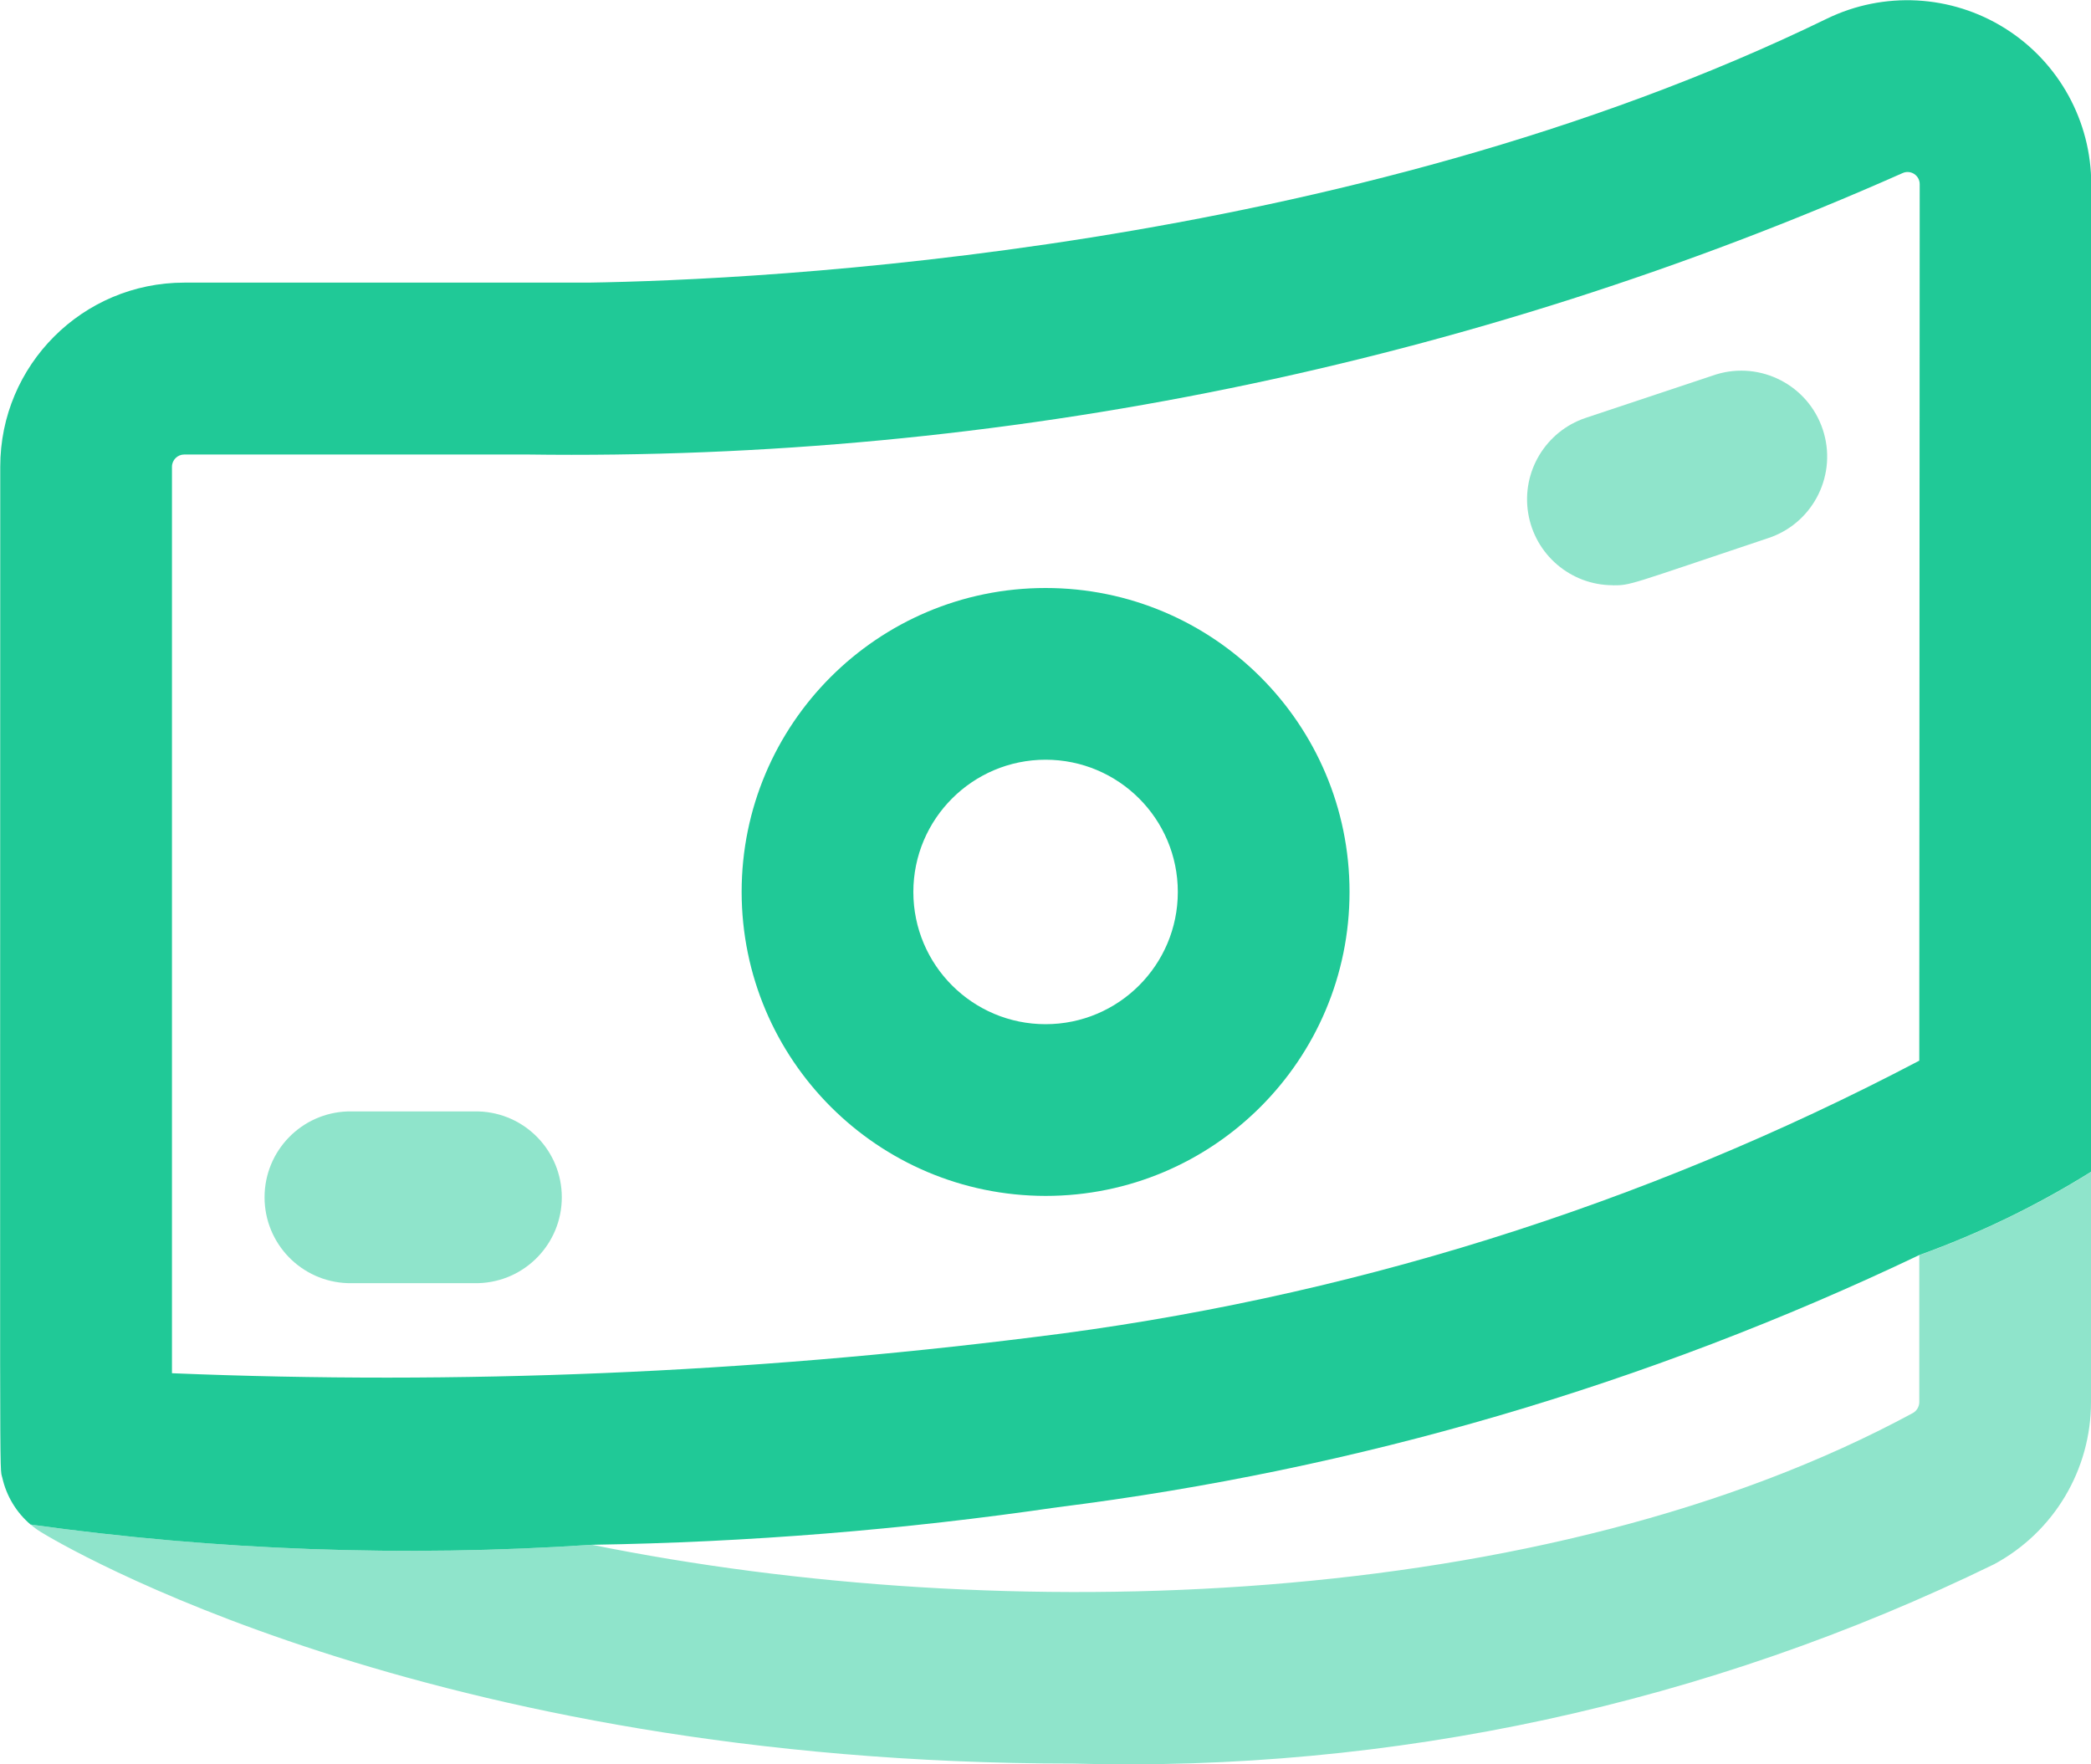
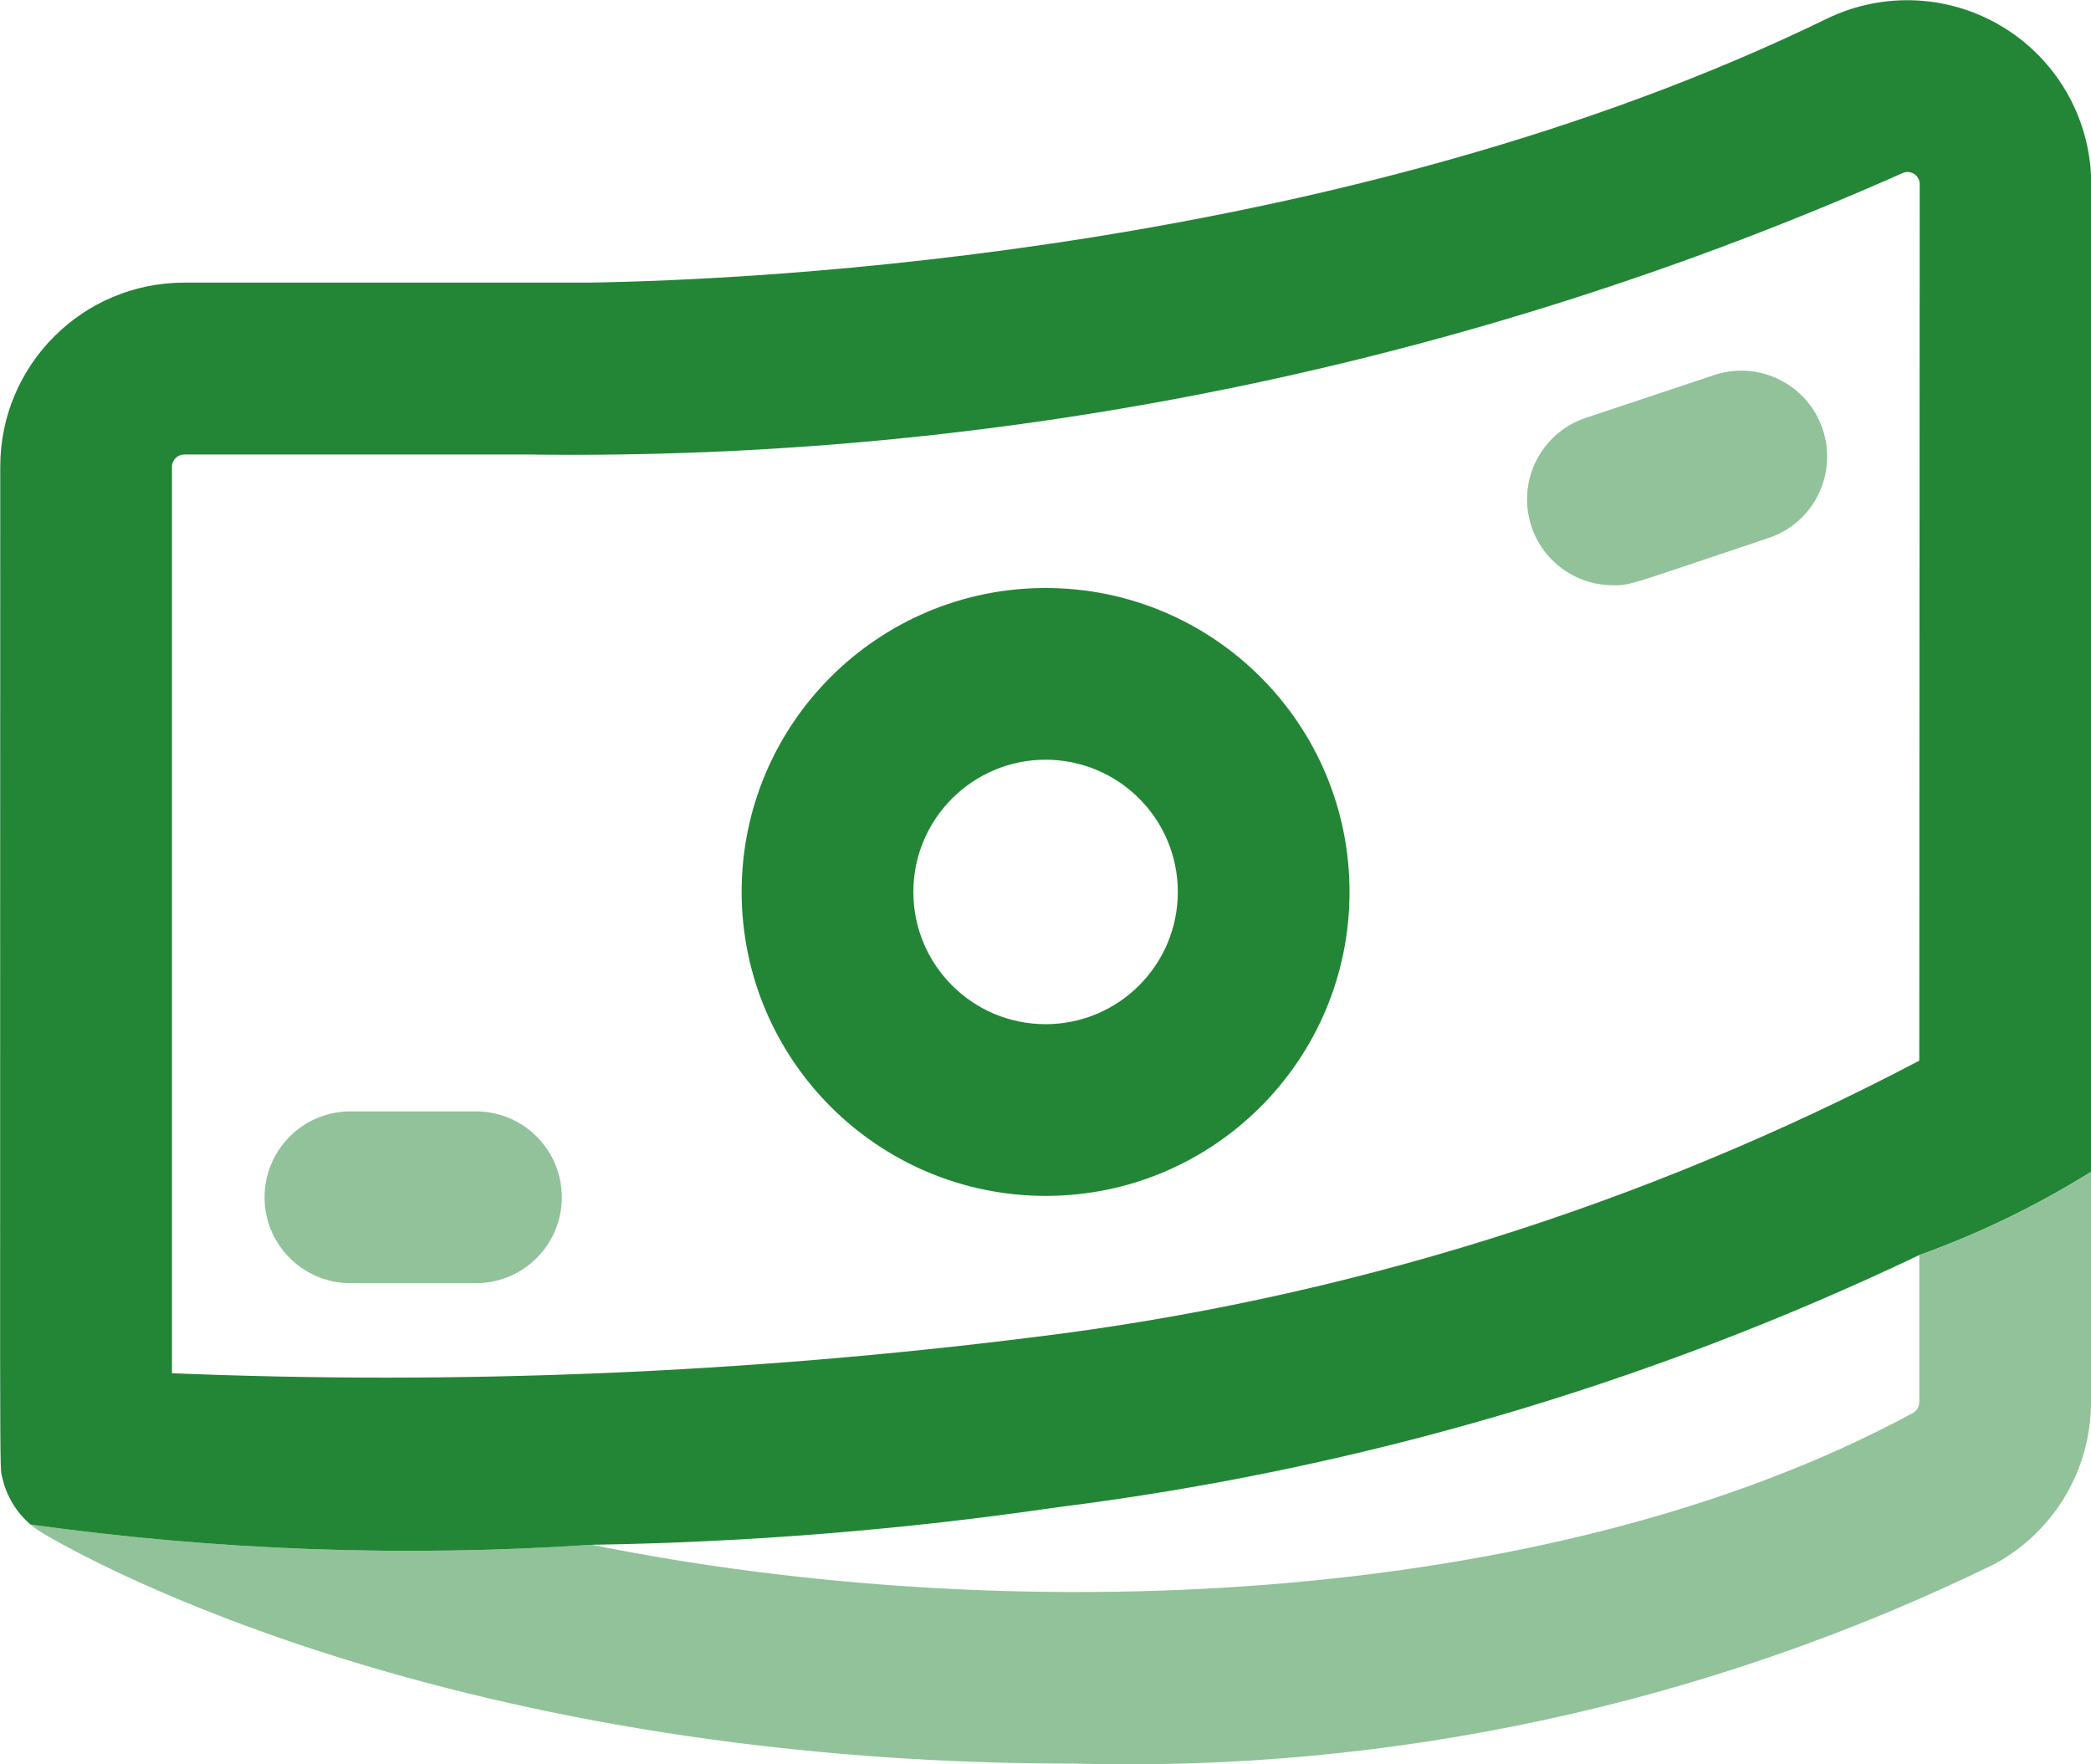
<svg xmlns="http://www.w3.org/2000/svg" width="25" height="21.084" viewBox="0 0 25 21.084">
  <g id="Group_1641" data-name="Group 1641" transform="translate(0.003 -40.092)">
-     <path id="Path_1032" data-name="Path 1032" d="M21.838,40.316c-5.754,2.8-12.78,3.124-14.807,3.155H2.2a2.2,2.2,0,0,0-2.2,2.2C0,58.33-.012,57.6.025,57.761a1.032,1.032,0,0,0,.337.558h0a32.823,32.823,0,0,0,6.712.242,43.093,43.093,0,0,0,5.568-.449,33.64,33.64,0,0,0,10.3-3.014A10.782,10.782,0,0,0,25,54.1V42.3A2.2,2.2,0,0,0,21.838,40.316Zm1.106,12.457a30.741,30.741,0,0,1-10.591,3.306,62.237,62.237,0,0,1-10.3.431V45.672a.147.147,0,0,1,.147-.146h4.1a39.22,39.22,0,0,0,16.443-3.364.145.145,0,0,1,.206.134Z" transform="translate(0)" fill="#20c997" />
-     <path id="Path_1033" data-name="Path 1033" d="M185.226,191.334a3.634,3.634,0,1,0-3.634-3.634A3.638,3.638,0,0,0,185.226,191.334Zm0-5.215a1.581,1.581,0,1,1-1.581,1.581,1.582,1.582,0,0,1,1.581-1.581Z" transform="translate(-172.728 -136.944)" fill="#20c997" />
-     <path id="Path_1034" data-name="Path 1034" d="M374.849,133.237c.224,0,.173,0,1.889-.574a1.027,1.027,0,0,0-.649-1.948l-1.564.521a1.027,1.027,0,0,0,.324,2Z" transform="translate(-355.572 -86.147)" fill="#20c997" opacity="0.5" />
-     <path id="Path_1035" data-name="Path 1035" d="M65.142,314.276h1.564a1.027,1.027,0,0,0,0-2.053H65.142a1.027,1.027,0,0,0,0,2.053Z" transform="translate(-60.987 -258.843)" fill="#20c997" opacity="0.5" />
-     <path id="Path_1036" data-name="Path 1036" d="M32.114,327.06v2.752a2.2,2.2,0,0,1-1.159,1.938,23.608,23.608,0,0,1-11.009,2.383c-7.746,0-12.152-2.651-12.341-2.767a.97.97,0,0,1-.125-.091,32.823,32.823,0,0,0,6.712.242c4.9.993,11.4.8,15.788-1.573a.151.151,0,0,0,.081-.131v-1.758A10.783,10.783,0,0,0,32.114,327.06Z" transform="translate(-7.117 -272.956)" fill="#20c997" opacity="0.5" />
+     <path id="Path_1032" data-name="Path 1032" d="M21.838,40.316c-5.754,2.8-12.78,3.124-14.807,3.155H2.2a2.2,2.2,0,0,0-2.2,2.2C0,58.33-.012,57.6.025,57.761a1.032,1.032,0,0,0,.337.558h0a32.823,32.823,0,0,0,6.712.242,43.093,43.093,0,0,0,5.568-.449,33.64,33.64,0,0,0,10.3-3.014A10.782,10.782,0,0,0,25,54.1V42.3A2.2,2.2,0,0,0,21.838,40.316Zm1.106,12.457a30.741,30.741,0,0,1-10.591,3.306,62.237,62.237,0,0,1-10.3.431V45.672a.147.147,0,0,1,.147-.146h4.1a39.22,39.22,0,0,0,16.443-3.364.145.145,0,0,1,.206.134Z" transform="translate(0)" fill="#238636" />
+     <path id="Path_1033" data-name="Path 1033" d="M185.226,191.334a3.634,3.634,0,1,0-3.634-3.634A3.638,3.638,0,0,0,185.226,191.334Zm0-5.215a1.581,1.581,0,1,1-1.581,1.581,1.582,1.582,0,0,1,1.581-1.581Z" transform="translate(-172.728 -136.944)" fill="#238636" />
+     <path id="Path_1034" data-name="Path 1034" d="M374.849,133.237c.224,0,.173,0,1.889-.574a1.027,1.027,0,0,0-.649-1.948l-1.564.521a1.027,1.027,0,0,0,.324,2Z" transform="translate(-355.572 -86.147)" fill="#238636" opacity="0.5" />
+     <path id="Path_1035" data-name="Path 1035" d="M65.142,314.276h1.564a1.027,1.027,0,0,0,0-2.053H65.142a1.027,1.027,0,0,0,0,2.053Z" transform="translate(-60.987 -258.843)" fill="#238636" opacity="0.5" />
+     <path id="Path_1036" data-name="Path 1036" d="M32.114,327.06v2.752a2.2,2.2,0,0,1-1.159,1.938,23.608,23.608,0,0,1-11.009,2.383c-7.746,0-12.152-2.651-12.341-2.767a.97.97,0,0,1-.125-.091,32.823,32.823,0,0,0,6.712.242c4.9.993,11.4.8,15.788-1.573a.151.151,0,0,0,.081-.131v-1.758A10.783,10.783,0,0,0,32.114,327.06Z" transform="translate(-7.117 -272.956)" fill="#238636" opacity="0.5" />
  </g>
</svg>
